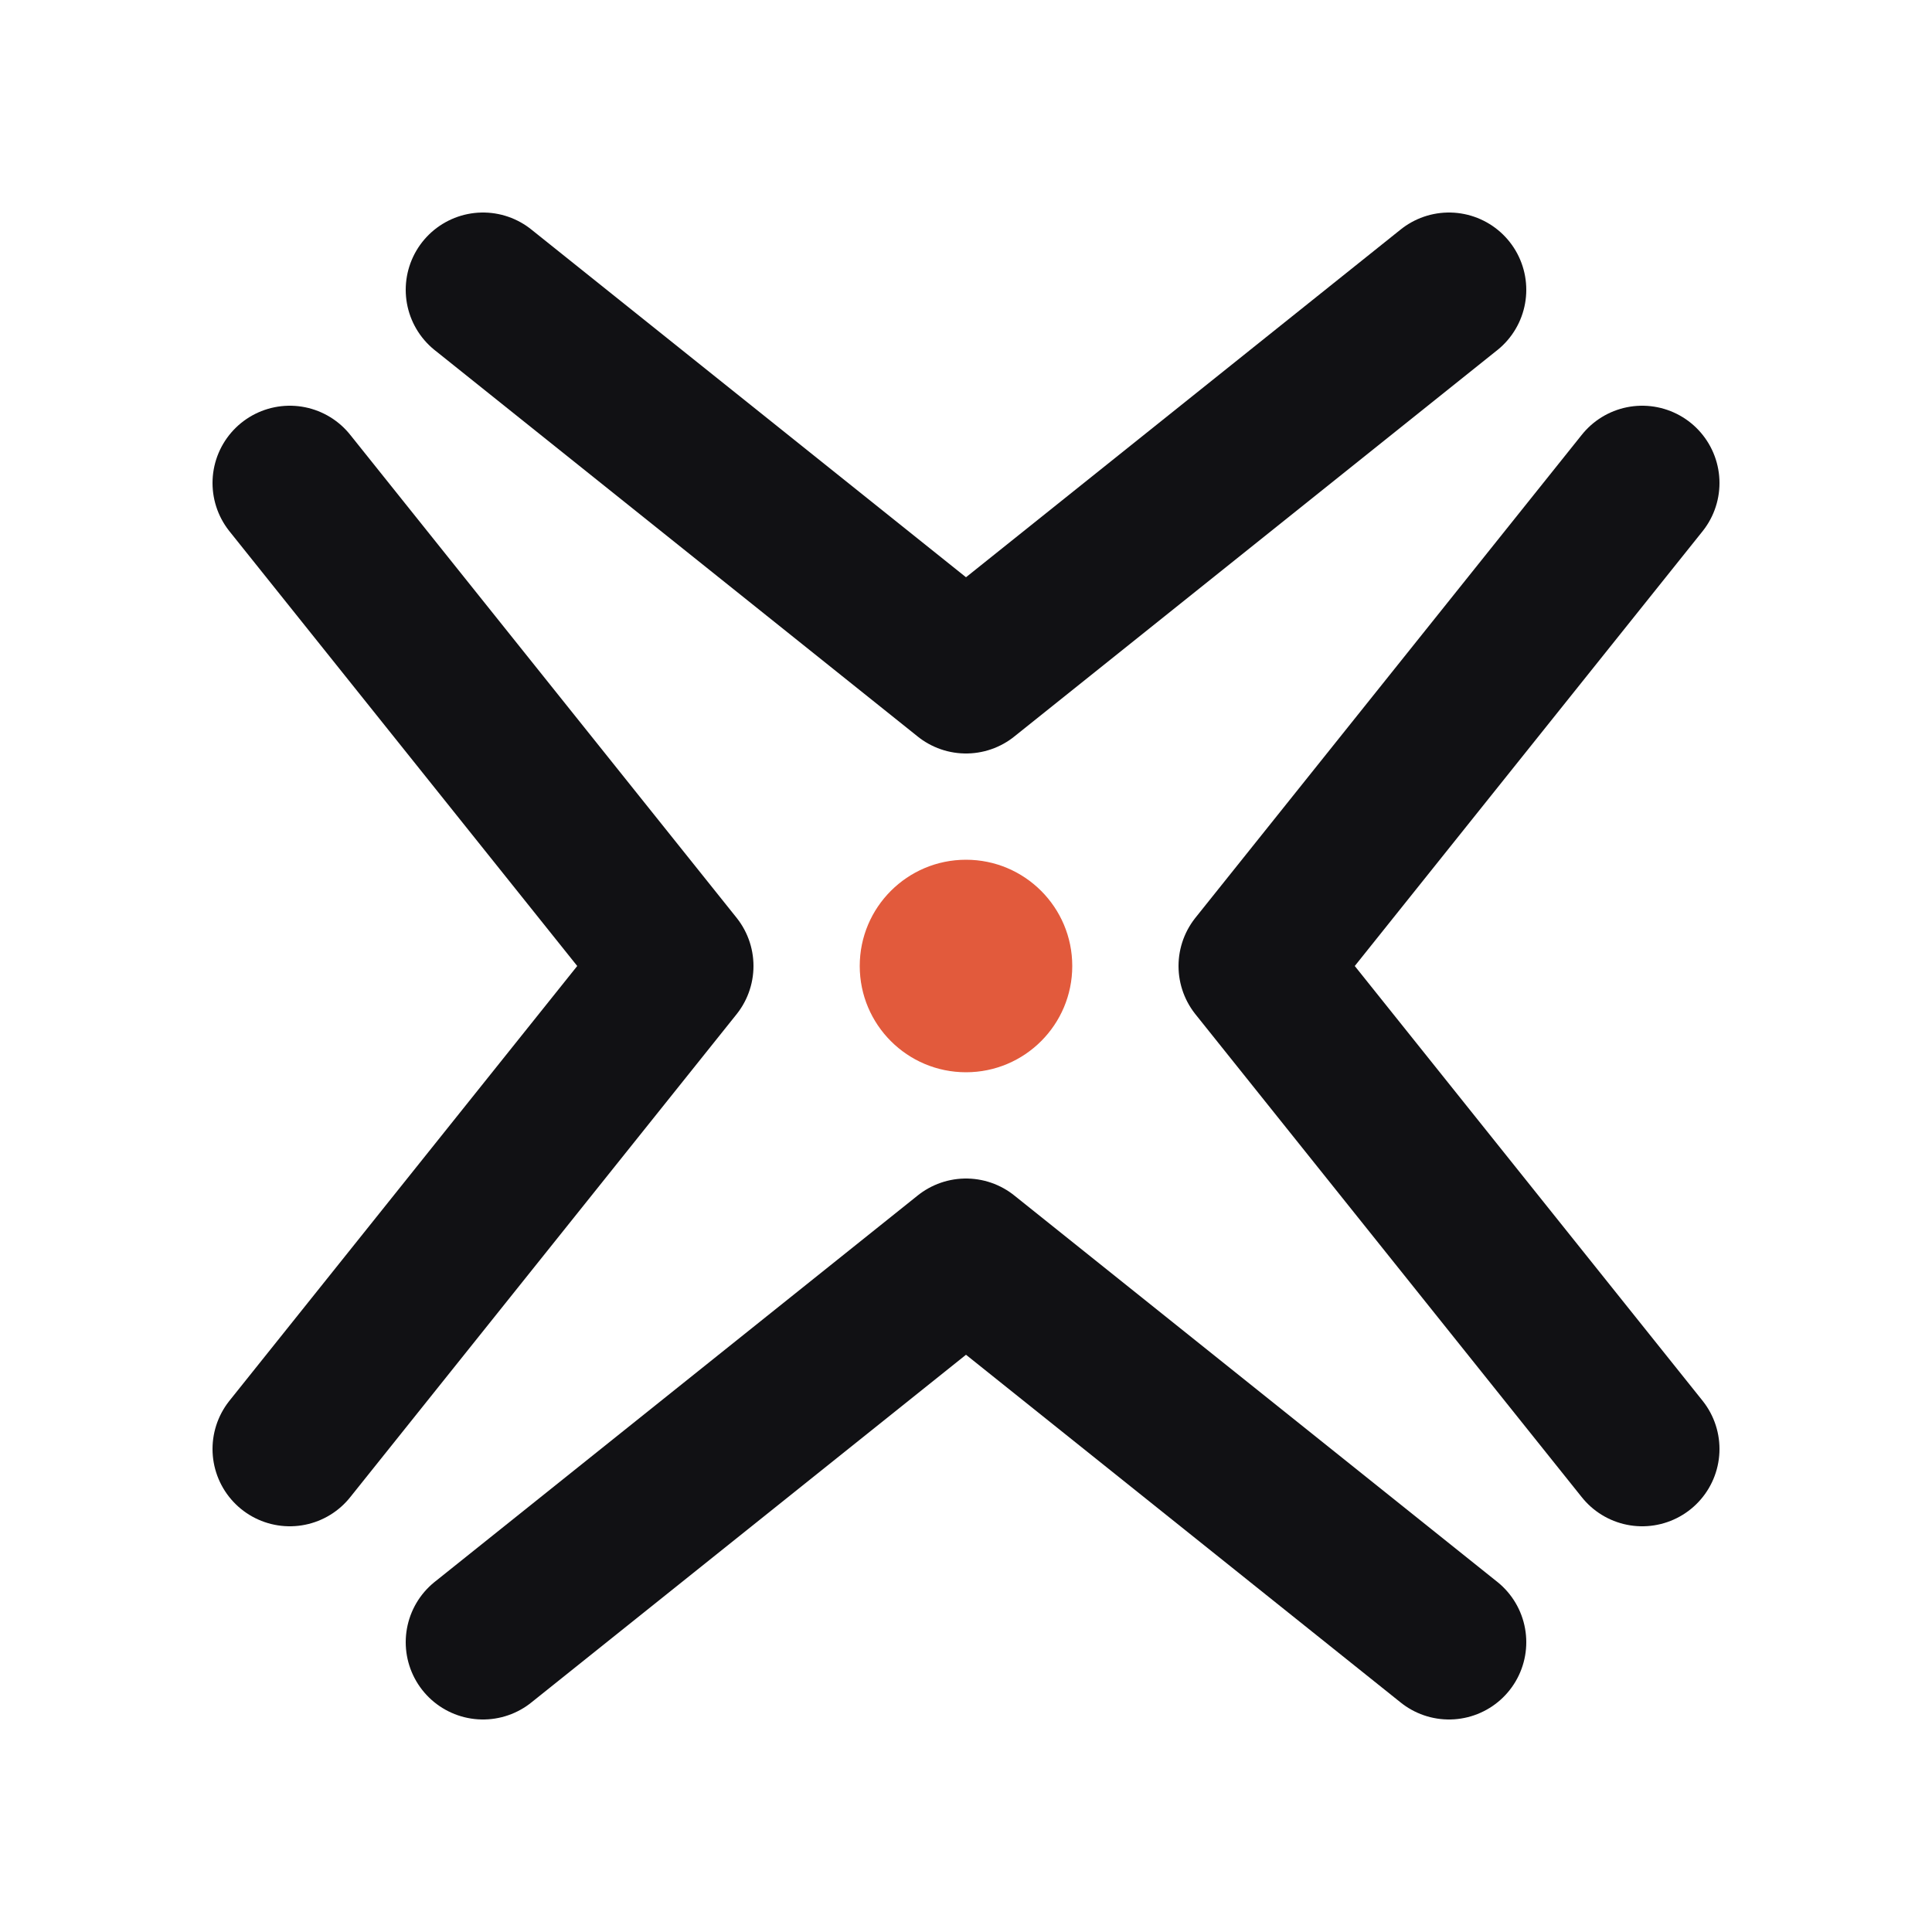
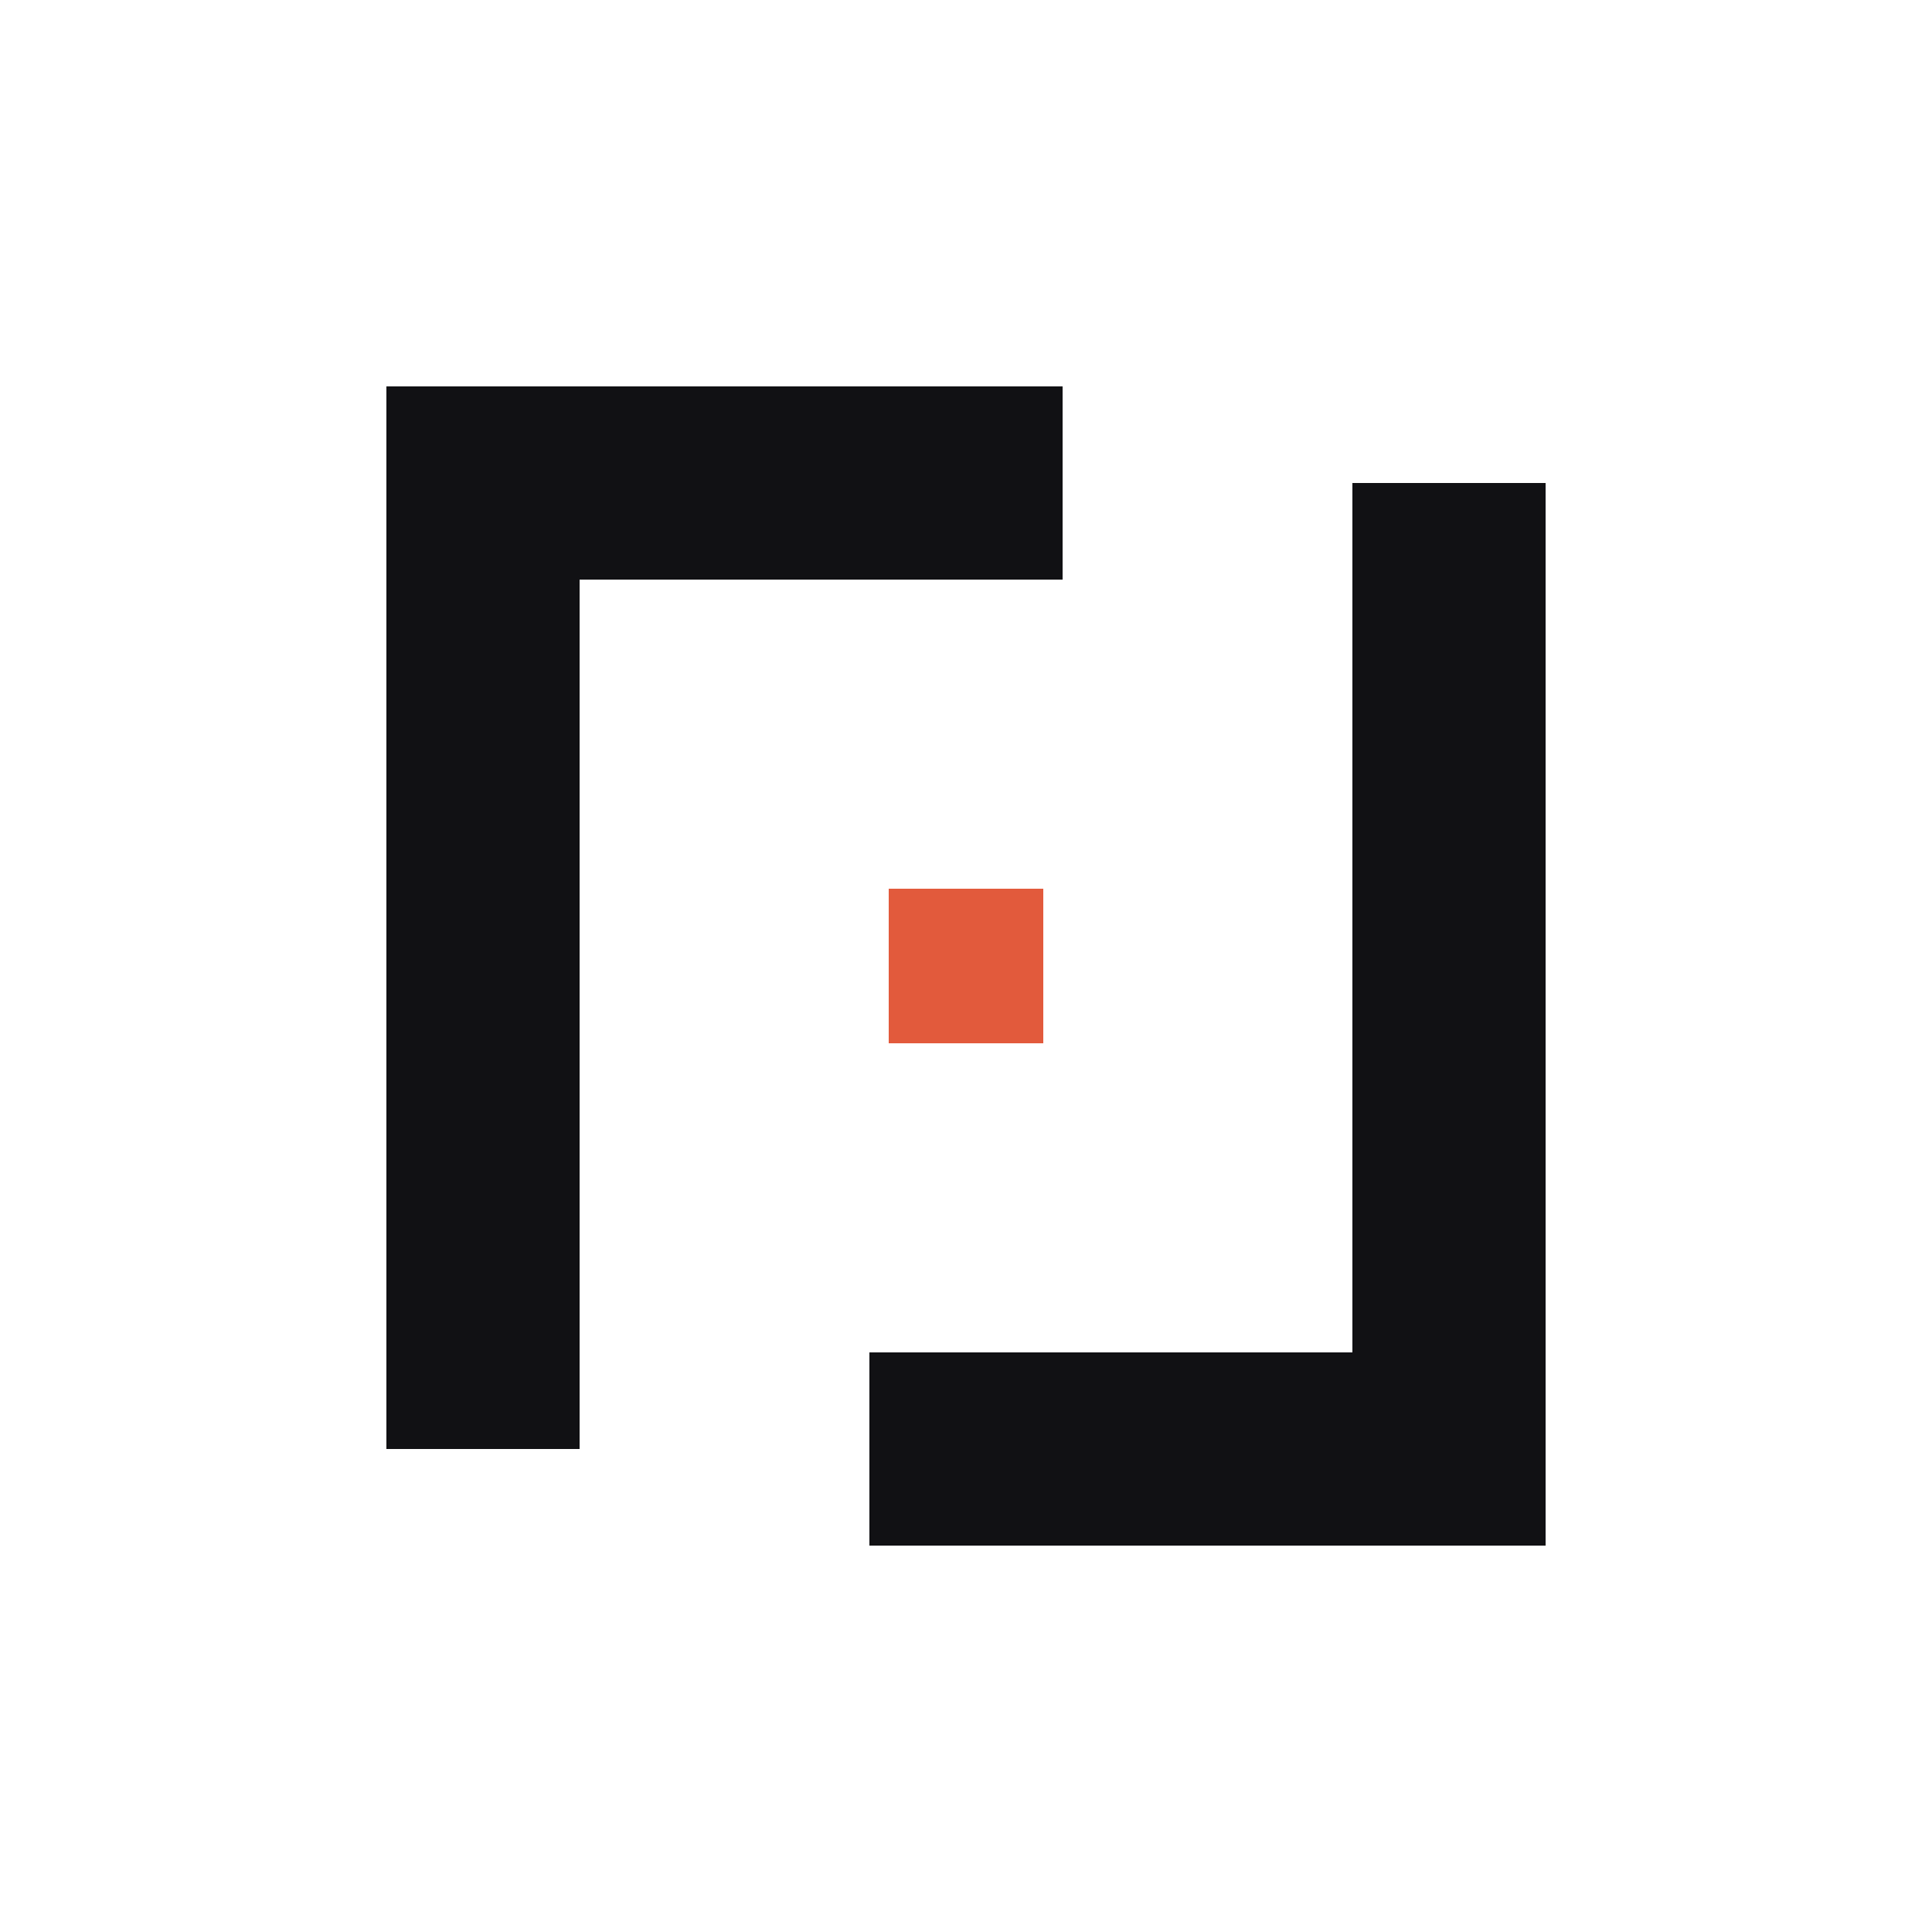
<svg xmlns="http://www.w3.org/2000/svg" viewBox="0 0 200 200" role="img" aria-label="Gerente">
-   <g fill="none" stroke="#111114" stroke-width="16" stroke-linecap="round" stroke-linejoin="round">
-     <path d="M50 30 L100 70 L150 30" />
-     <path d="M170 50 L130 100 L170 150" />
-     <path d="M150 170 L100 130 L50 170" />
-     <path d="M30 150 L70 100 L30 50" />
-   </g>
-   <circle cx="100" cy="100" r="11" fill="#E25A3C" />
+   <path d="M40 40 H110 V60 H60 V150 H40 Z" fill="#111114" />
+   <path d="M160 160 H90 V140 H140 V50 H160 Z" fill="#111114" />
+   <rect x="92" y="92" width="16" height="16" fill="#E25A3C" />
</svg>
